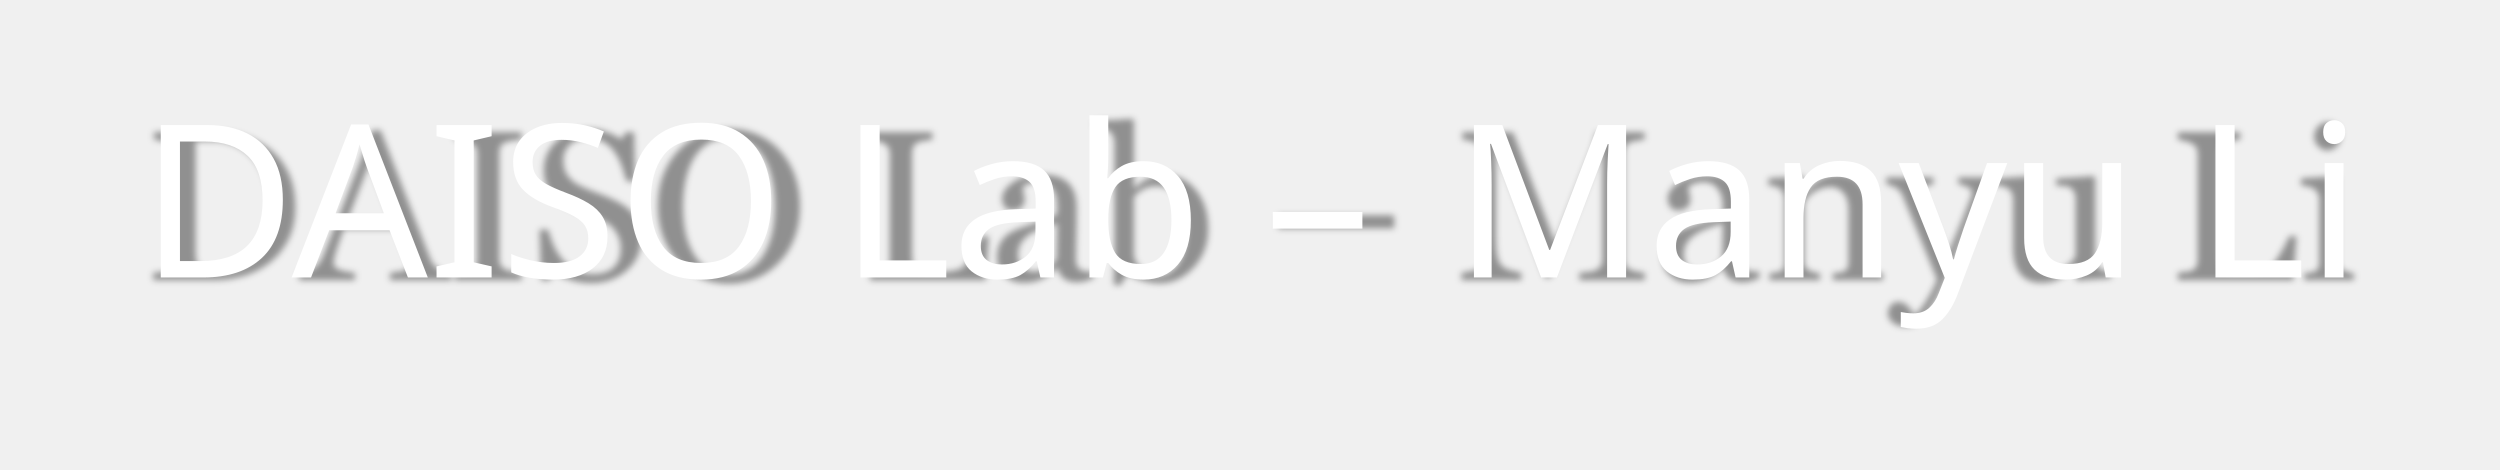
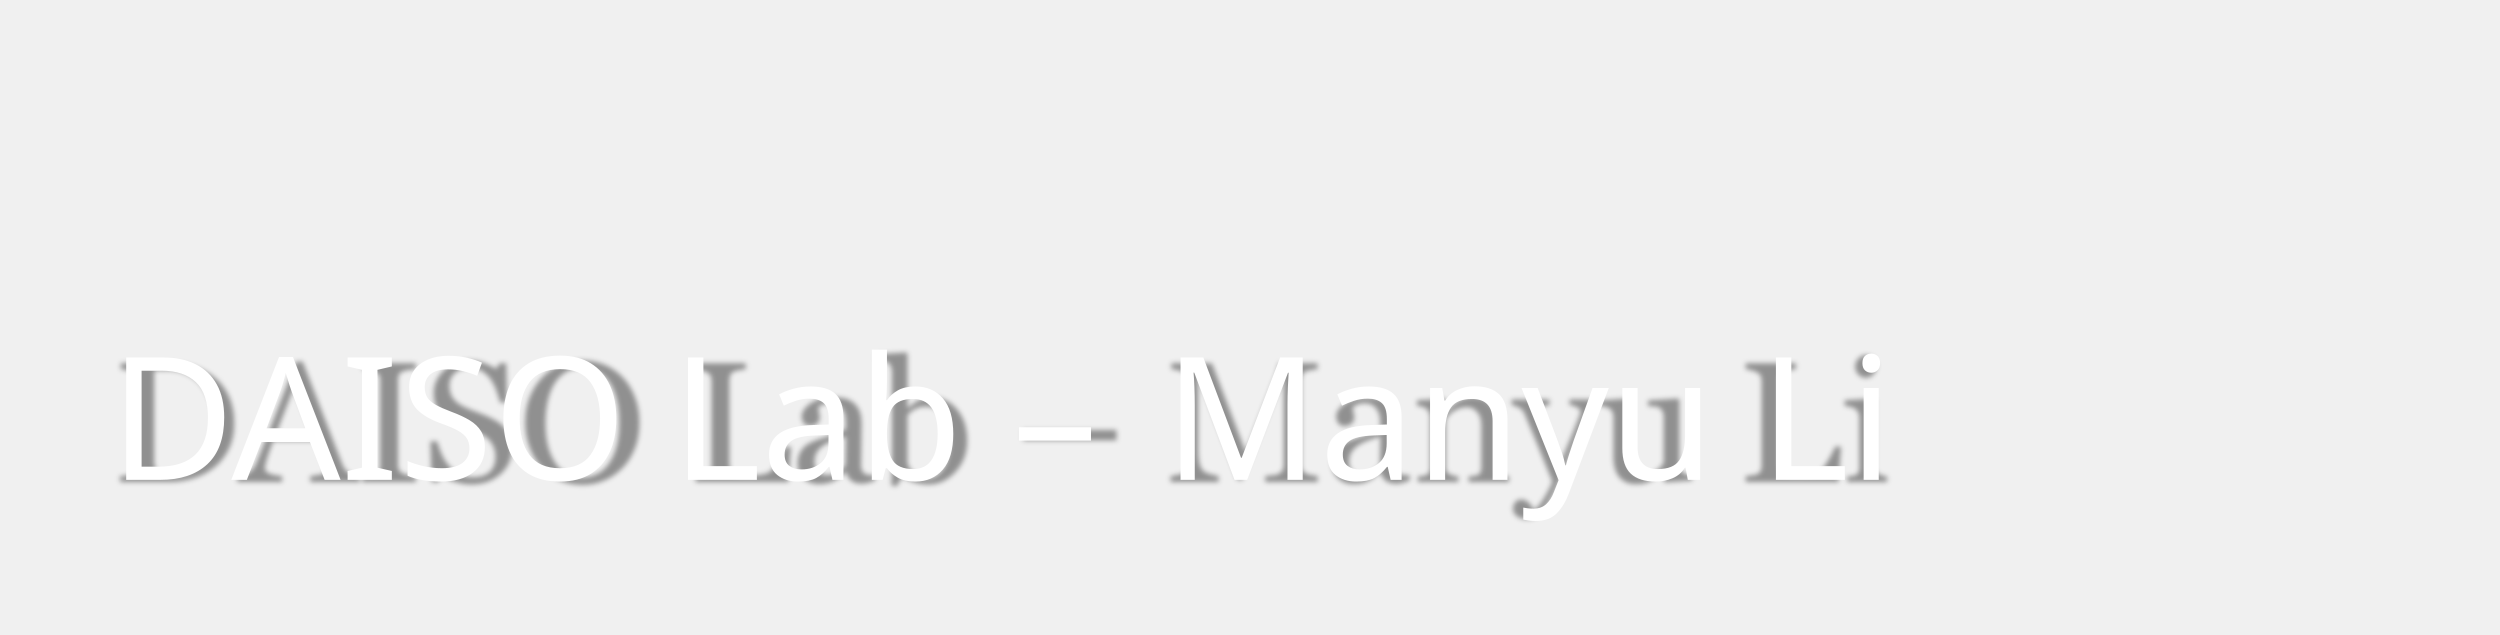
- <svg xmlns="http://www.w3.org/2000/svg" width="937" height="176" overflow="hidden">
+ <svg xmlns="http://www.w3.org/2000/svg" width="1167" height="296" overflow="hidden">
  <defs>
    <filter id="fx0" x="-10%" y="-10%" width="120%" height="120%" filterUnits="userSpaceOnUse" primitiveUnits="userSpaceOnUse">
      <feComponentTransfer color-interpolation-filters="sRGB">
        <feFuncR type="discrete" tableValues="0 0" />
        <feFuncG type="discrete" tableValues="0 0" />
        <feFuncB type="discrete" tableValues="0 0" />
        <feFuncA type="linear" slope="0.4" intercept="0" />
      </feComponentTransfer>
      <feGaussianBlur stdDeviation="1.162 1.162" />
    </filter>
    <filter id="fx1" x="-10%" y="-10%" width="120%" height="120%" filterUnits="userSpaceOnUse" primitiveUnits="userSpaceOnUse">
      <feComponentTransfer color-interpolation-filters="sRGB">
        <feFuncR type="discrete" tableValues="0 0" />
        <feFuncG type="discrete" tableValues="0 0" />
        <feFuncB type="discrete" tableValues="0 0" />
        <feFuncA type="linear" slope="0.4" intercept="0" />
      </feComponentTransfer>
      <feGaussianBlur stdDeviation="1.162 1.162" />
    </filter>
    <filter id="fx2" x="-10%" y="-10%" width="120%" height="120%" filterUnits="userSpaceOnUse" primitiveUnits="userSpaceOnUse">
      <feComponentTransfer color-interpolation-filters="sRGB">
        <feFuncR type="discrete" tableValues="0 0" />
        <feFuncG type="discrete" tableValues="0 0" />
        <feFuncB type="discrete" tableValues="0 0" />
        <feFuncA type="linear" slope="0.4" intercept="0" />
      </feComponentTransfer>
      <feGaussianBlur stdDeviation="1.162 1.162" />
    </filter>
    <clipPath id="clip3">
-       <rect x="47" y="166" width="937" height="176" />
+       <rect x="6" y="46" width="1167" height="296" />
    </clipPath>
    <clipPath id="clip4">
-       <rect x="53" y="43" width="402" height="68" />
+       <rect x="54" y="43" width="402" height="68" />
    </clipPath>
    <clipPath id="clip5">
-       <rect x="0" y="0" width="527" height="178" />
+       <rect x="0" y="0" width="528" height="178" />
    </clipPath>
    <clipPath id="clip6">
-       <rect x="54" y="79" width="50" height="11" />
+       <rect x="53" y="79" width="51" height="11" />
    </clipPath>
    <clipPath id="clip7">
-       <rect x="0" y="0" width="158" height="178" />
+       <rect x="0" y="0" width="157" height="178" />
    </clipPath>
    <clipPath id="clip8">
-       <rect x="51" y="43" width="342" height="83" />
+       <rect x="51" y="43" width="341" height="83" />
    </clipPath>
    <clipPath id="clip9">
      <rect x="0" y="0" width="444" height="178" />
    </clipPath>
  </defs>
-   <g clip-path="url(#clip3)" transform="translate(-47 -166)">
-     <g clip-path="url(#clip4)" filter="url(#fx0)" transform="translate(48 165)">
+   <g clip-path="url(#clip3)" transform="translate(-6 -46)">
+     <g clip-path="url(#clip4)" filter="url(#fx0)" transform="translate(5 165)">
      <g clip-path="url(#clip5)">
-         <path d="M56.914-27.383C56.914-22.669 56.029-18.581 54.258-15.117 52.487-11.654 50.182-8.815 47.344-6.602 44.479-4.388 41.263-2.734 37.695-1.641 34.128-0.547 30.443 0 26.641 0L3.672 0 3.672-2.773C4.427-2.773 5.41-2.845 6.621-2.988 7.832-3.132 8.633-3.294 9.023-3.477 9.805-3.815 10.371-4.316 10.723-4.98 11.074-5.645 11.25-6.445 11.25-7.383L11.25-47.383C11.25-48.268 11.1-49.062 10.801-49.766 10.501-50.469 9.909-51.029 9.023-51.445 8.216-51.836 7.344-52.122 6.406-52.305 5.469-52.487 4.661-52.604 3.984-52.656L3.984-55.43 28.203-55.43C31.537-55.43 34.818-54.915 38.047-53.887 41.276-52.858 44.089-51.471 46.484-49.727 49.74-47.409 52.292-44.375 54.141-40.625 55.99-36.875 56.914-32.461 56.914-27.383ZM47.344-27.402C47.344-31.123 46.849-34.487 45.859-37.492 44.87-40.497 43.425-43.119 41.523-45.357 39.727-47.491 37.52-49.169 34.902-50.392 32.285-51.615 29.375-52.227 26.172-52.227 25.104-52.227 23.9-52.207 22.559-52.168 21.217-52.129 20.221-52.096 19.57-52.07L19.57-9.487C19.57-7.119 20.26-5.48 21.641-4.569 23.021-3.658 25.143-3.203 28.008-3.203 31.315-3.203 34.206-3.789 36.68-4.959 39.154-6.13 41.159-7.757 42.695-9.838 44.31-12.024 45.488-14.555 46.23-17.43 46.973-20.305 47.344-23.63 47.344-27.402ZM115.508 0 92.468 0 92.468-2.773C94.499-2.904 96.185-3.164 97.526-3.555 98.867-3.945 99.537-4.427 99.537-5 99.537-5.234 99.511-5.521 99.459-5.859 99.407-6.198 99.329-6.497 99.225-6.758L94.634-19.18 75.177-19.18C74.447-17.357 73.854-15.768 73.397-14.414 72.941-13.06 72.53-11.81 72.165-10.664 71.826-9.544 71.591-8.633 71.461-7.93 71.331-7.227 71.265-6.654 71.265-6.211 71.265-5.169 72.086-4.362 73.727-3.789 75.367-3.216 77.216-2.878 79.274-2.773L79.274 0 58.398 0 58.398-2.773C59.075-2.826 59.922-2.975 60.938-3.223 61.953-3.47 62.786-3.802 63.438-4.219 64.479-4.922 65.287-5.658 65.859-6.426 66.432-7.194 66.992-8.255 67.539-9.609 70.326-16.562 73.398-24.375 76.758-33.047 80.117-41.719 83.112-49.44 85.742-56.211L88.867-56.211 107.344-8.398C107.734-7.383 108.177-6.562 108.672-5.938 109.167-5.312 109.857-4.701 110.742-4.102 111.341-3.737 112.122-3.431 113.086-3.184 114.049-2.936 114.857-2.799 115.508-2.773ZM93.207-22.656 84.811-44.166 76.536-22.656ZM141.714 0 116.753 0 116.753-2.773C117.456-2.826 118.471-2.904 119.799-3.008 121.128-3.112 122.065-3.268 122.612-3.477 123.471-3.815 124.096-4.277 124.487-4.863 124.878-5.449 125.073-6.263 125.073-7.305L125.073-47.461C125.073-48.372 124.93-49.134 124.643-49.746 124.357-50.358 123.68-50.872 122.612-51.289 121.831-51.602 120.848-51.895 119.663-52.168 118.478-52.441 117.508-52.604 116.753-52.656L116.753-55.43 141.714-55.43 141.714-52.656C140.906-52.63 139.943-52.532 138.823-52.363 137.703-52.194 136.727-51.979 135.893-51.719 134.904-51.406 134.24-50.898 133.901-50.195 133.562-49.492 133.393-48.711 133.393-47.852L133.393-7.734C133.393-6.875 133.582-6.113 133.96-5.449 134.337-4.785 134.982-4.258 135.893-3.867 136.44-3.659 137.332-3.431 138.569-3.184 139.806-2.936 140.854-2.799 141.714-2.773ZM183.154-25.43C184.326-24.128 185.191-22.702 185.751-21.152 186.311-19.603 186.591-17.799 186.591-15.742 186.591-10.846 184.781-6.81 181.161-3.633 177.542-0.456 173.049 1.133 167.685 1.133 165.211 1.133 162.737 0.749 160.263-0.02 157.789-0.788 155.654-1.719 153.857-2.812L152.177 0.039 149.052 0.039 148.505-18.945 151.669-18.945C152.32-16.602 153.082-14.486 153.954-12.598 154.827-10.71 155.979-8.945 157.411-7.305 158.766-5.768 160.348-4.544 162.158-3.633 163.967-2.721 166.07-2.266 168.466-2.266 170.263-2.266 171.832-2.5 173.173-2.97 174.514-3.439 175.602-4.104 176.435-4.965 177.268-5.825 177.887-6.836 178.29-7.996 178.694-9.157 178.896-10.493 178.896-12.006 178.896-14.222 178.271-16.289 177.021-18.205 175.771-20.122 173.909-21.576 171.435-22.567 169.742-23.241 167.802-23.986 165.615-24.803 163.427-25.62 161.539-26.392 159.951-27.118 156.826-28.524 154.397-30.366 152.665-32.644 150.934-34.922 150.068-37.896 150.068-41.567 150.068-43.676 150.497-45.641 151.357-47.464 152.216-49.286 153.44-50.913 155.029-52.345 156.539-53.699 158.323-54.76 160.38-55.528 162.438-56.296 164.586-56.68 166.826-56.68 169.378-56.68 171.663-56.289 173.681-55.508 175.699-54.727 177.542-53.815 179.208-52.773L180.81-55.43 183.935-55.43 184.247-37.031 181.083-37.031C180.51-39.141 179.866-41.159 179.15-43.086 178.434-45.013 177.503-46.758 176.357-48.32 175.237-49.831 173.87-51.035 172.255-51.934 170.641-52.832 168.661-53.281 166.318-53.281 163.844-53.281 161.734-52.487 159.99-50.898 158.245-49.31 157.372-47.37 157.372-45.078 157.372-42.682 157.932-40.697 159.052-39.121 160.172-37.546 161.799-36.25 163.935-35.234 165.836-34.323 167.704-33.535 169.54-32.871 171.376-32.207 173.154-31.497 174.872-30.742 176.435-30.065 177.939-29.297 179.384-28.438 180.829-27.578 182.086-26.576 183.154-25.43ZM238.26-48.867C240.708-46.315 242.622-43.236 244.003-39.629 245.383-36.022 246.073-32.031 246.073-27.656 246.073-23.255 245.37-19.258 243.964-15.664 242.557-12.07 240.604-9.01 238.104-6.484 235.682-3.984 232.87-2.057 229.667-0.703 226.464 0.651 223.052 1.328 219.432 1.328 215.578 1.328 212.017 0.605 208.749-0.84 205.48-2.285 202.674-4.297 200.331-6.875 197.987-9.401 196.145-12.467 194.803-16.074 193.462-19.681 192.792-23.542 192.792-27.656 192.792-32.161 193.495-36.178 194.901-39.707 196.307-43.236 198.247-46.289 200.721-48.867 203.169-51.419 206.014-53.372 209.257-54.727 212.499-56.081 215.891-56.758 219.432-56.758 223.104-56.758 226.568-56.068 229.823-54.688 233.078-53.307 235.891-51.367 238.26-48.867ZM232.44-9.57C233.898-11.94 234.96-14.622 235.624-17.617 236.288-20.612 236.62-23.958 236.62-27.656 236.62-31.458 236.249-34.948 235.507-38.125 234.764-41.302 233.677-44.01 232.245-46.25 230.812-48.464 229.016-50.189 226.854-51.426 224.693-52.663 222.219-53.281 219.432-53.281 216.307-53.281 213.651-52.565 211.464-51.133 209.276-49.7 207.492-47.786 206.112-45.391 204.81-43.099 203.84-40.417 203.202-37.344 202.564-34.271 202.245-31.042 202.245-27.656 202.245-23.906 202.583-20.521 203.26-17.5 203.938-14.479 205.005-11.797 206.464-9.453 207.87-7.161 209.641-5.371 211.776-4.082 213.911-2.793 216.464-2.148 219.432-2.148 222.219-2.148 224.732-2.799 226.971-4.102 229.211-5.404 231.034-7.227 232.44-9.57ZM316.82-16.484 315.648 0 272.328 0 272.328-2.773C272.953-2.826 273.858-2.917 275.043-3.047 276.228-3.177 277.055-3.346 277.523-3.555 278.305-3.893 278.871-4.388 279.223-5.039 279.574-5.69 279.75-6.523 279.75-7.539L279.75-47.227C279.75-48.112 279.6-48.893 279.301-49.57 279.001-50.247 278.409-50.794 277.523-51.211 276.924-51.523 276.085-51.829 275.004-52.129 273.923-52.428 273.031-52.604 272.328-52.656L272.328-55.43 295.727-55.43 295.727-52.656C294.997-52.63 294.053-52.5 292.895-52.266 291.736-52.031 290.896-51.823 290.375-51.641 289.49-51.328 288.884-50.794 288.559-50.039 288.233-49.284 288.07-48.477 288.07-47.617L288.07-10.391C288.07-8.672 288.155-7.337 288.324-6.387 288.493-5.436 288.891-4.701 289.516-4.18 290.115-3.711 291.007-3.405 292.191-3.262 293.376-3.118 295.036-3.047 297.172-3.047 298.135-3.047 299.138-3.073 300.18-3.125 301.221-3.177 302.211-3.281 303.148-3.438 304.06-3.594 304.9-3.809 305.668-4.082 306.436-4.355 307.003-4.701 307.367-5.117 308.435-6.315 309.678-8.132 311.098-10.566 312.517-13.001 313.5-14.974 314.047-16.484ZM356.13-0.703C354.906-0.26 353.832 0.098 352.908 0.371 351.983 0.645 350.935 0.781 349.763 0.781 347.732 0.781 346.111 0.306 344.9-0.645 343.689-1.595 342.914-2.982 342.576-4.805L342.341-4.805C340.648-2.93 338.832-1.497 336.892-0.508 334.952 0.482 332.615 0.977 329.88 0.977 326.99 0.977 324.613 0.091 322.751-1.68 320.889-3.451 319.958-5.768 319.958-8.633 319.958-10.117 320.167-11.445 320.583-12.617 321-13.789 321.625-14.844 322.458-15.781 323.109-16.562 323.969-17.259 325.036-17.871 326.104-18.483 327.107-18.971 328.044-19.336 329.216-19.779 331.592-20.599 335.173-21.797 338.754-22.995 341.169-23.932 342.419-24.609L342.419-28.477C342.419-28.815 342.348-29.466 342.204-30.43 342.061-31.393 341.755-32.305 341.286-33.164 340.766-34.128 340.03-34.967 339.079-35.684 338.129-36.4 336.781-36.758 335.036-36.758 333.839-36.758 332.725-36.556 331.697-36.152 330.668-35.749 329.945-35.325 329.529-34.883 329.529-34.362 329.652-33.594 329.9-32.578 330.147-31.562 330.271-30.625 330.271-29.766 330.271-28.854 329.861-28.021 329.04-27.266 328.22-26.51 327.081-26.133 325.622-26.133 324.32-26.133 323.363-26.595 322.751-27.52 322.139-28.444 321.833-29.479 321.833-30.625 321.833-31.823 322.257-32.969 323.103-34.062 323.949-35.156 325.049-36.133 326.404-36.992 327.576-37.721 328.995-38.34 330.661-38.848 332.328-39.355 333.956-39.609 335.544-39.609 337.732-39.609 339.639-39.46 341.267-39.16 342.895-38.861 344.372-38.216 345.701-37.227 347.029-36.263 348.038-34.954 348.728-33.301 349.418-31.647 349.763-29.518 349.763-26.914 349.763-23.19 349.724-19.889 349.646-17.012 349.568-14.134 349.529-10.99 349.529-7.578 349.529-6.562 349.704-5.755 350.056-5.156 350.408-4.557 350.948-4.049 351.677-3.633 352.068-3.398 352.686-3.268 353.533-3.242 354.379-3.216 355.245-3.203 356.13-3.203ZM342.497-21.328C340.284-20.676 338.344-20.037 336.677-19.41 335.01-18.784 333.461-18.001 332.029-17.061 330.727-16.174 329.698-15.123 328.943-13.91 328.188-12.696 327.81-11.254 327.81-9.584 327.81-7.418 328.376-5.826 329.509-4.808 330.642-3.79 332.081-3.281 333.826-3.281 335.674-3.281 337.302-3.731 338.708-4.632 340.115-5.532 341.299-6.596 342.263-7.822ZM399.081-19.297C399.081-13.516 397.258-8.659 393.612-4.727 389.966-0.794 385.734 1.172 380.917 1.172 378.807 1.172 376.73 0.846 374.686 0.195 372.642-0.456 370.721-1.328 368.925-2.422L366.034 2.07 363.612 1.523C363.742-0.405 363.833-2.725 363.885-5.435 363.938-8.145 363.964-10.764 363.964-13.292L363.964-51.442C363.964-52.328 363.762-53.213 363.358-54.099 362.954-54.986 362.44-55.624 361.815-56.015 361.32-56.354 360.494-56.608 359.335-56.777 358.176-56.947 357.245-57.057 356.542-57.109L356.542-59.609 370.682-60.469 371.229-59.883 371.229-34.492 371.503-34.414C373.117-36.133 374.882-37.422 376.796-38.281 378.71-39.141 380.591-39.57 382.44-39.57 387.18-39.57 391.138-37.695 394.315-33.945 397.492-30.195 399.081-25.312 399.081-19.297ZM390.917-19.023C390.917-20.951 390.708-22.917 390.292-24.922 389.875-26.927 389.224-28.672 388.339-30.156 387.453-31.667 386.294-32.891 384.862-33.828 383.43-34.766 381.711-35.234 379.706-35.234 377.883-35.234 376.288-34.876 374.921-34.16 373.553-33.444 372.323-32.474 371.229-31.25L371.229-8.828C371.385-8.203 371.691-7.474 372.147-6.641 372.603-5.807 373.221-5.013 374.003-4.258 374.784-3.529 375.669-2.936 376.659-2.48 377.648-2.025 378.859-1.797 380.292-1.797 383.469-1.797 386.034-3.333 387.987-6.406 389.94-9.479 390.917-13.685 390.917-19.023Z" fill="#FFFFFF" transform="translate(52.7452 106)" />
+         <path d="M56.914-27.383C56.914-22.669 56.029-18.581 54.258-15.117 52.487-11.654 50.182-8.815 47.344-6.602 44.479-4.388 41.263-2.734 37.695-1.641 34.128-0.547 30.443 0 26.641 0L3.672 0 3.672-2.773C4.427-2.773 5.41-2.845 6.621-2.988 7.832-3.132 8.633-3.294 9.023-3.477 9.805-3.815 10.371-4.316 10.723-4.98 11.074-5.645 11.25-6.445 11.25-7.383L11.25-47.383C11.25-48.268 11.1-49.062 10.801-49.766 10.501-50.469 9.909-51.029 9.023-51.445 8.216-51.836 7.344-52.122 6.406-52.305 5.469-52.487 4.661-52.604 3.984-52.656L3.984-55.43 28.203-55.43C31.537-55.43 34.818-54.915 38.047-53.887 41.276-52.858 44.089-51.471 46.484-49.727 49.74-47.409 52.292-44.375 54.141-40.625 55.99-36.875 56.914-32.461 56.914-27.383ZM47.344-27.402C47.344-31.123 46.849-34.487 45.859-37.492 44.87-40.497 43.425-43.119 41.523-45.357 39.727-47.491 37.52-49.169 34.902-50.392 32.285-51.615 29.375-52.227 26.172-52.227 25.104-52.227 23.9-52.207 22.559-52.168 21.217-52.129 20.221-52.096 19.57-52.07L19.57-9.487C19.57-7.119 20.26-5.48 21.641-4.569 23.021-3.658 25.143-3.203 28.008-3.203 31.315-3.203 34.206-3.789 36.68-4.959 39.154-6.13 41.159-7.757 42.695-9.838 44.31-12.024 45.488-14.555 46.23-17.43 46.973-20.305 47.344-23.63 47.344-27.402ZM115.508 0 92.468 0 92.468-2.773C94.499-2.904 96.185-3.164 97.526-3.555 98.867-3.945 99.537-4.427 99.537-5 99.537-5.234 99.511-5.521 99.459-5.859 99.407-6.198 99.329-6.497 99.225-6.758L94.634-19.18 75.177-19.18C74.447-17.357 73.854-15.768 73.397-14.414 72.941-13.06 72.53-11.81 72.165-10.664 71.826-9.544 71.591-8.633 71.461-7.93 71.331-7.227 71.265-6.654 71.265-6.211 71.265-5.169 72.086-4.362 73.727-3.789 75.367-3.216 77.216-2.878 79.274-2.773L79.274 0 58.398 0 58.398-2.773C59.075-2.826 59.922-2.975 60.938-3.223 61.953-3.47 62.786-3.802 63.438-4.219 64.479-4.922 65.287-5.658 65.859-6.426 66.432-7.194 66.992-8.255 67.539-9.609 70.326-16.562 73.398-24.375 76.758-33.047 80.117-41.719 83.112-49.44 85.742-56.211L88.867-56.211 107.344-8.398C107.734-7.383 108.177-6.562 108.672-5.938 109.167-5.312 109.857-4.701 110.742-4.102 111.341-3.737 112.122-3.431 113.086-3.184 114.049-2.936 114.857-2.799 115.508-2.773ZM93.207-22.656 84.811-44.166 76.536-22.656ZM141.714 0 116.753 0 116.753-2.773C117.456-2.826 118.471-2.904 119.799-3.008 121.128-3.112 122.065-3.268 122.612-3.477 123.471-3.815 124.096-4.277 124.487-4.863 124.878-5.449 125.073-6.263 125.073-7.305L125.073-47.461C125.073-48.372 124.93-49.134 124.643-49.746 124.357-50.358 123.68-50.872 122.612-51.289 121.831-51.602 120.848-51.895 119.663-52.168 118.478-52.441 117.508-52.604 116.753-52.656L116.753-55.43 141.714-55.43 141.714-52.656C140.906-52.63 139.943-52.532 138.823-52.363 137.703-52.194 136.727-51.979 135.893-51.719 134.904-51.406 134.24-50.898 133.901-50.195 133.562-49.492 133.393-48.711 133.393-47.852L133.393-7.734C133.393-6.875 133.582-6.113 133.96-5.449 134.337-4.785 134.982-4.258 135.893-3.867 136.44-3.659 137.332-3.431 138.569-3.184 139.806-2.936 140.854-2.799 141.714-2.773ZM183.154-25.43C184.326-24.128 185.191-22.702 185.751-21.152 186.311-19.603 186.591-17.799 186.591-15.742 186.591-10.846 184.781-6.81 181.161-3.633 177.542-0.456 173.049 1.133 167.685 1.133 165.211 1.133 162.737 0.749 160.263-0.02 157.789-0.788 155.654-1.719 153.857-2.812L152.177 0.039 149.052 0.039 148.505-18.945 151.669-18.945C152.32-16.602 153.082-14.486 153.954-12.598 154.827-10.71 155.979-8.945 157.411-7.305 158.766-5.768 160.348-4.544 162.158-3.633 163.967-2.721 166.07-2.266 168.466-2.266 170.263-2.266 171.832-2.5 173.173-2.97 174.514-3.439 175.602-4.104 176.435-4.965 177.268-5.825 177.887-6.836 178.29-7.996 178.694-9.157 178.896-10.493 178.896-12.006 178.896-14.222 178.271-16.289 177.021-18.205 175.771-20.122 173.909-21.576 171.435-22.567 169.742-23.241 167.802-23.986 165.615-24.803 163.427-25.62 161.539-26.392 159.951-27.118 156.826-28.524 154.397-30.366 152.665-32.644 150.934-34.922 150.068-37.896 150.068-41.567 150.068-43.676 150.497-45.641 151.357-47.464 152.216-49.286 153.44-50.913 155.029-52.345 156.539-53.699 158.323-54.76 160.38-55.528 162.438-56.296 164.586-56.68 166.826-56.68 169.378-56.68 171.663-56.289 173.681-55.508 175.699-54.727 177.542-53.815 179.208-52.773L180.81-55.43 183.935-55.43 184.247-37.031 181.083-37.031C180.51-39.141 179.866-41.159 179.15-43.086 178.434-45.013 177.503-46.758 176.357-48.32 175.237-49.831 173.87-51.035 172.255-51.934 170.641-52.832 168.661-53.281 166.318-53.281 163.844-53.281 161.734-52.487 159.99-50.898 158.245-49.31 157.372-47.37 157.372-45.078 157.372-42.682 157.932-40.697 159.052-39.121 160.172-37.546 161.799-36.25 163.935-35.234 165.836-34.323 167.704-33.535 169.54-32.871 171.376-32.207 173.154-31.497 174.872-30.742 176.435-30.065 177.939-29.297 179.384-28.438 180.829-27.578 182.086-26.576 183.154-25.43ZM238.26-48.867C240.708-46.315 242.622-43.236 244.003-39.629 245.383-36.022 246.073-32.031 246.073-27.656 246.073-23.255 245.37-19.258 243.964-15.664 242.557-12.07 240.604-9.01 238.104-6.484 235.682-3.984 232.87-2.057 229.667-0.703 226.464 0.651 223.052 1.328 219.432 1.328 215.578 1.328 212.017 0.605 208.749-0.84 205.48-2.285 202.674-4.297 200.331-6.875 197.987-9.401 196.145-12.467 194.803-16.074 193.462-19.681 192.792-23.542 192.792-27.656 192.792-32.161 193.495-36.178 194.901-39.707 196.307-43.236 198.247-46.289 200.721-48.867 203.169-51.419 206.014-53.372 209.257-54.727 212.499-56.081 215.891-56.758 219.432-56.758 223.104-56.758 226.568-56.068 229.823-54.688 233.078-53.307 235.891-51.367 238.26-48.867ZM232.44-9.57C233.898-11.94 234.96-14.622 235.624-17.617 236.288-20.612 236.62-23.958 236.62-27.656 236.62-31.458 236.249-34.948 235.507-38.125 234.764-41.302 233.677-44.01 232.245-46.25 230.812-48.464 229.016-50.189 226.854-51.426 224.693-52.663 222.219-53.281 219.432-53.281 216.307-53.281 213.651-52.565 211.464-51.133 209.276-49.7 207.492-47.786 206.112-45.391 204.81-43.099 203.84-40.417 203.202-37.344 202.564-34.271 202.245-31.042 202.245-27.656 202.245-23.906 202.583-20.521 203.26-17.5 203.938-14.479 205.005-11.797 206.464-9.453 207.87-7.161 209.641-5.371 211.776-4.082 213.911-2.793 216.464-2.148 219.432-2.148 222.219-2.148 224.732-2.799 226.971-4.102 229.211-5.404 231.034-7.227 232.44-9.57ZM316.82-16.484 315.648 0 272.328 0 272.328-2.773C272.953-2.826 273.858-2.917 275.043-3.047 276.228-3.177 277.055-3.346 277.523-3.555 278.305-3.893 278.871-4.388 279.223-5.039 279.574-5.69 279.75-6.523 279.75-7.539L279.75-47.227C279.75-48.112 279.6-48.893 279.301-49.57 279.001-50.247 278.409-50.794 277.523-51.211 276.924-51.523 276.085-51.829 275.004-52.129 273.923-52.428 273.031-52.604 272.328-52.656L272.328-55.43 295.727-55.43 295.727-52.656C294.997-52.63 294.053-52.5 292.895-52.266 291.736-52.031 290.896-51.823 290.375-51.641 289.49-51.328 288.884-50.794 288.559-50.039 288.233-49.284 288.07-48.477 288.07-47.617L288.07-10.391C288.07-8.672 288.155-7.337 288.324-6.387 288.493-5.436 288.891-4.701 289.516-4.18 290.115-3.711 291.007-3.405 292.191-3.262 293.376-3.118 295.036-3.047 297.172-3.047 298.135-3.047 299.138-3.073 300.18-3.125 301.221-3.177 302.211-3.281 303.148-3.438 304.06-3.594 304.9-3.809 305.668-4.082 306.436-4.355 307.003-4.701 307.367-5.117 308.435-6.315 309.678-8.132 311.098-10.566 312.517-13.001 313.5-14.974 314.047-16.484ZM356.13-0.703C354.906-0.26 353.832 0.098 352.908 0.371 351.983 0.645 350.935 0.781 349.763 0.781 347.732 0.781 346.111 0.306 344.9-0.645 343.689-1.595 342.914-2.982 342.576-4.805L342.341-4.805C340.648-2.93 338.832-1.497 336.892-0.508 334.952 0.482 332.615 0.977 329.88 0.977 326.99 0.977 324.613 0.091 322.751-1.68 320.889-3.451 319.958-5.768 319.958-8.633 319.958-10.117 320.167-11.445 320.583-12.617 321-13.789 321.625-14.844 322.458-15.781 323.109-16.562 323.969-17.259 325.036-17.871 326.104-18.483 327.107-18.971 328.044-19.336 329.216-19.779 331.592-20.599 335.173-21.797 338.754-22.995 341.169-23.932 342.419-24.609L342.419-28.477C342.419-28.815 342.348-29.466 342.204-30.43 342.061-31.393 341.755-32.305 341.286-33.164 340.766-34.128 340.03-34.967 339.079-35.684 338.129-36.4 336.781-36.758 335.036-36.758 333.839-36.758 332.725-36.556 331.697-36.152 330.668-35.749 329.945-35.325 329.529-34.883 329.529-34.362 329.652-33.594 329.9-32.578 330.147-31.562 330.271-30.625 330.271-29.766 330.271-28.854 329.861-28.021 329.04-27.266 328.22-26.51 327.081-26.133 325.622-26.133 324.32-26.133 323.363-26.595 322.751-27.52 322.139-28.444 321.833-29.479 321.833-30.625 321.833-31.823 322.257-32.969 323.103-34.062 323.949-35.156 325.049-36.133 326.404-36.992 327.576-37.721 328.995-38.34 330.661-38.848 332.328-39.355 333.956-39.609 335.544-39.609 337.732-39.609 339.639-39.46 341.267-39.16 342.895-38.861 344.372-38.216 345.701-37.227 347.029-36.263 348.038-34.954 348.728-33.301 349.418-31.647 349.763-29.518 349.763-26.914 349.763-23.19 349.724-19.889 349.646-17.012 349.568-14.134 349.529-10.99 349.529-7.578 349.529-6.562 349.704-5.755 350.056-5.156 350.408-4.557 350.948-4.049 351.677-3.633 352.068-3.398 352.686-3.268 353.533-3.242 354.379-3.216 355.245-3.203 356.13-3.203ZM342.497-21.328C340.284-20.676 338.344-20.037 336.677-19.41 335.01-18.784 333.461-18.001 332.029-17.061 330.727-16.174 329.698-15.123 328.943-13.91 328.188-12.696 327.81-11.254 327.81-9.584 327.81-7.418 328.376-5.826 329.509-4.808 330.642-3.79 332.081-3.281 333.826-3.281 335.674-3.281 337.302-3.731 338.708-4.632 340.115-5.532 341.299-6.596 342.263-7.822ZM399.081-19.297C399.081-13.516 397.258-8.659 393.612-4.727 389.966-0.794 385.734 1.172 380.917 1.172 378.807 1.172 376.73 0.846 374.686 0.195 372.642-0.456 370.721-1.328 368.925-2.422L366.034 2.07 363.612 1.523C363.742-0.405 363.833-2.725 363.885-5.435 363.938-8.145 363.964-10.764 363.964-13.292L363.964-51.442C363.964-52.328 363.762-53.213 363.358-54.099 362.954-54.986 362.44-55.624 361.815-56.015 361.32-56.354 360.494-56.608 359.335-56.777 358.176-56.947 357.245-57.057 356.542-57.109L356.542-59.609 370.682-60.469 371.229-59.883 371.229-34.492 371.503-34.414C373.117-36.133 374.882-37.422 376.796-38.281 378.71-39.141 380.591-39.57 382.44-39.57 387.18-39.57 391.138-37.695 394.315-33.945 397.492-30.195 399.081-25.312 399.081-19.297ZM390.917-19.023C390.917-20.951 390.708-22.917 390.292-24.922 389.875-26.927 389.224-28.672 388.339-30.156 387.453-31.667 386.294-32.891 384.862-33.828 383.43-34.766 381.711-35.234 379.706-35.234 377.883-35.234 376.288-34.876 374.921-34.16 373.553-33.444 372.323-32.474 371.229-31.25L371.229-8.828C371.385-8.203 371.691-7.474 372.147-6.641 372.603-5.807 373.221-5.013 374.003-4.258 374.784-3.529 375.669-2.936 376.659-2.48 377.648-2.025 378.859-1.797 380.292-1.797 383.469-1.797 386.034-3.333 387.987-6.406 389.94-9.479 390.917-13.685 390.917-19.023Z" fill="#FFFFFF" transform="translate(53.3951 106)" />
      </g>
    </g>
-     <text fill="#FFFFFF" font-family="Georgia,Georgia_MSFontService,sans-serif" font-weight="400" font-size="80" transform="translate(99.4929 270)">DAISO Lab </text>
-     <g clip-path="url(#clip6)" filter="url(#fx1)" transform="translate(469 165)">
+     <text fill="#FFFFFF" font-family="Georgia,Georgia_MSFontService,sans-serif" font-weight="400" font-size="80" transform="translate(57.1428 270)">DAISO Lab </text>
+     <g clip-path="url(#clip6)" filter="url(#fx1)" transform="translate(427 165)">
      <g clip-path="url(#clip7)">
-         <path d="M47.461-19.414 3.984-19.414 3.984-24.297 47.461-24.297Z" fill="#FFFFFF" transform="translate(53.0786 106)" />
+         <path d="M47.461-19.414 3.984-19.414 3.984-24.297 47.461-24.297Z" fill="#FFFFFF" transform="translate(52.7285 106)" />
      </g>
    </g>
-     <text fill="#FFFFFF" font-family="Georgia,Georgia_MSFontService,sans-serif" font-weight="400" font-size="80" transform="translate(520.826 270)">–</text>
-     <g clip-path="url(#clip8)" filter="url(#fx2)" transform="translate(540 165)">
+     <text fill="#FFFFFF" font-family="Georgia,Georgia_MSFontService,sans-serif" font-weight="400" font-size="80" transform="translate(478.476 270)">–</text>
+     <g clip-path="url(#clip8)" filter="url(#fx2)" transform="translate(498 165)">
      <g clip-path="url(#clip9)">
-         <path d="M70.547 0 46.055 0 46.055-2.773C46.94-2.799 48.079-2.891 49.473-3.047 50.866-3.203 51.823-3.424 52.344-3.711 53.151-4.206 53.743-4.772 54.121-5.41 54.499-6.048 54.688-6.849 54.688-7.812L54.688-48.125 54.102-48.125 35.195-0.898 33.242-0.898 15.234-49.102 14.727-49.102 14.727-16.016C14.727-12.812 14.928-10.378 15.332-8.711 15.736-7.044 16.354-5.846 17.188-5.117 17.76-4.57 18.945-4.049 20.742-3.555 22.539-3.06 23.711-2.799 24.258-2.773L24.258 0 1.875 0 1.875-2.773C3.047-2.878 4.277-3.073 5.566-3.359 6.855-3.646 7.852-4.076 8.555-4.648 9.466-5.378 10.091-6.497 10.43-8.008 10.768-9.518 10.938-12.044 10.938-15.586L10.938-43.945C10.938-45.586 10.742-46.927 10.352-47.969 9.961-49.01 9.401-49.857 8.672-50.508 7.865-51.211 6.875-51.732 5.703-52.07 4.531-52.409 3.372-52.604 2.227-52.656L2.227-55.43 21.126-55.43 37.004-13.824 50.559-48.629C51.053-49.905 51.476-51.241 51.827-52.635 52.178-54.029 52.367-54.961 52.393-55.43L70.469-55.43 70.469-52.656C69.74-52.63 68.809-52.513 67.676-52.305 66.543-52.096 65.716-51.901 65.195-51.719 64.31-51.406 63.711-50.885 63.398-50.156 63.086-49.427 62.93-48.633 62.93-47.773L62.93-7.812C62.93-6.901 63.086-6.133 63.398-5.508 63.711-4.883 64.31-4.336 65.195-3.867 65.664-3.607 66.497-3.366 67.695-3.145 68.893-2.923 69.844-2.799 70.547-2.773ZM113.464-0.703C112.24-0.26 111.165 0.098 110.241 0.371 109.316 0.645 108.268 0.781 107.096 0.781 105.065 0.781 103.444 0.306 102.233-0.645 101.022-1.595 100.247-2.982 99.909-4.805L99.674-4.805C97.982-2.93 96.165-1.497 94.225-0.508 92.285 0.482 89.948 0.977 87.213 0.977 84.323 0.977 81.947 0.091 80.085-1.68 78.223-3.451 77.292-5.768 77.292-8.633 77.292-10.117 77.5-11.445 77.917-12.617 78.333-13.789 78.958-14.844 79.792-15.781 80.443-16.562 81.302-17.259 82.37-17.871 83.438-18.483 84.44-18.971 85.378-19.336 86.549-19.779 88.926-20.599 92.507-21.797 96.087-22.995 98.503-23.932 99.753-24.609L99.753-28.477C99.753-28.815 99.681-29.466 99.538-30.43 99.394-31.393 99.088-32.305 98.62-33.164 98.099-34.128 97.363-34.967 96.413-35.684 95.462-36.4 94.115-36.758 92.37-36.758 91.172-36.758 90.059-36.556 89.03-36.152 88.001-35.749 87.279-35.325 86.862-34.883 86.862-34.362 86.986-33.594 87.233-32.578 87.481-31.562 87.604-30.625 87.604-29.766 87.604-28.854 87.194-28.021 86.374-27.266 85.553-26.51 84.414-26.133 82.956-26.133 81.654-26.133 80.697-26.595 80.085-27.52 79.473-28.444 79.167-29.479 79.167-30.625 79.167-31.823 79.59-32.969 80.436-34.062 81.283-35.156 82.383-36.133 83.737-36.992 84.909-37.721 86.328-38.34 87.995-38.848 89.662-39.355 91.289-39.609 92.878-39.609 95.065-39.609 96.973-39.46 98.6-39.16 100.228-38.861 101.706-38.216 103.034-37.227 104.362-36.263 105.371-34.954 106.061-33.301 106.751-31.647 107.096-29.518 107.096-26.914 107.096-23.19 107.057-19.889 106.979-17.012 106.901-14.134 106.862-10.99 106.862-7.578 106.862-6.562 107.038-5.755 107.389-5.156 107.741-4.557 108.281-4.049 109.01-3.633 109.401-3.398 110.02-3.268 110.866-3.242 111.712-3.216 112.578-3.203 113.464-3.203ZM99.831-21.328C97.617-20.676 95.677-20.037 94.01-19.41 92.344-18.784 90.794-18.001 89.362-17.061 88.06-16.174 87.031-15.123 86.276-13.91 85.521-12.696 85.143-11.254 85.143-9.584 85.143-7.418 85.71-5.826 86.843-4.808 87.975-3.79 89.414-3.281 91.159-3.281 93.008-3.281 94.635-3.731 96.042-4.632 97.448-5.532 98.633-6.596 99.596-7.822ZM159.852 0 141.023 0 141.023-2.578C141.622-2.63 142.28-2.682 142.996-2.734 143.712-2.786 144.305-2.891 144.773-3.047 145.503-3.281 146.043-3.691 146.395-4.277 146.746-4.863 146.922-5.625 146.922-6.562L146.922-26.367C146.922-29.102 146.276-31.211 144.984-32.695 143.692-34.18 142.119-34.922 140.265-34.922 138.882-34.922 137.616-34.707 136.467-34.277 135.319-33.848 134.301-33.32 133.414-32.695 132.552-32.096 131.867-31.452 131.358-30.762 130.849-30.072 130.477-29.518 130.242-29.102L130.242-6.953C130.242-6.068 130.424-5.339 130.789-4.766 131.154-4.193 131.701-3.75 132.43-3.438 132.977-3.177 133.569-2.982 134.207-2.852 134.845-2.721 135.503-2.63 136.18-2.578L136.18 0 117.313 0 117.313-2.578C117.911-2.63 118.53-2.682 119.168-2.734 119.806-2.786 120.359-2.89 120.828-3.046 121.557-3.28 122.098-3.69 122.449-4.275 122.801-4.861 122.977-5.621 122.977-6.558L122.977-30.319C122.977-31.203 122.788-32.016 122.41-32.757 122.033-33.498 121.505-34.103 120.828-34.572 120.333-34.884 119.747-35.111 119.07-35.254 118.393-35.397 117.664-35.495 116.883-35.547L116.883-38.125 129.695-38.984 130.242-38.438 130.242-33.008 130.438-33.008C131.062-33.633 131.844-34.382 132.781-35.254 133.719-36.126 134.604-36.836 135.438-37.383 136.401-38.008 137.547-38.529 138.875-38.945 140.203-39.362 141.701-39.57 143.367-39.57 147.065-39.57 149.806-38.418 151.59-36.113 153.374-33.809 154.266-30.742 154.266-26.914L154.266-6.875C154.266-5.964 154.422-5.228 154.734-4.668 155.047-4.108 155.581-3.672 156.336-3.359 156.961-3.099 157.501-2.917 157.957-2.812 158.413-2.708 159.044-2.63 159.852-2.578ZM161.716 12.578C161.716 11.276 162.074 10.215 162.79 9.395 163.506 8.574 164.398 8.164 165.466 8.164 166.298 8.164 167.014 8.319 167.613 8.629 168.212 8.939 168.746 9.34 169.215 9.83 169.605 10.218 170.022 10.748 170.464 11.42 170.907 12.091 171.259 12.647 171.519 13.086 172.821 12.384 174.376 10.553 176.186 7.59 177.995 4.628 179.304 2.03 180.111-0.205 177.638-6.375 175.399-11.894 173.394-16.762 171.389-21.631 169.293-26.668 167.107-31.875 166.612-33.073 165.779-34.004 164.607-34.668 163.435-35.332 162.263-35.755 161.091-35.938L161.091-38.516 178.677-38.516 178.677-35.781C177.895-35.755 176.958-35.593 175.864-35.293 174.77-34.994 174.223-34.649 174.223-34.259 174.223-34.103 174.282-33.843 174.399-33.479 174.516-33.114 174.653-32.737 174.809-32.347 175.796-29.771 177.302-26.056 179.328-21.203 181.354-16.35 182.925-12.467 184.042-9.553 185.215-12.337 186.434-15.218 187.698-18.198 188.963-21.177 190.377-24.697 191.941-28.756 192.124-29.25 192.385-29.933 192.724-30.805 193.063-31.677 193.232-32.425 193.232-33.049 193.232-33.726 192.64-34.357 191.455-34.942 190.27-35.528 189.144-35.885 188.076-36.016L188.076-38.516 202.38-38.516 202.38-36.094C201.599-35.964 200.57-35.514 199.294-34.746 198.018-33.978 197.068-32.891 196.443-31.484 193.344-24.297 190.59-17.747 188.181-11.836 185.772-5.924 183.943-1.576 182.693 1.211 181.052 4.857 179.587 7.702 178.298 9.746 177.009 11.79 175.753 13.398 174.529 14.57 173.331 15.664 172.243 16.4 171.267 16.777 170.29 17.155 169.281 17.344 168.24 17.344 166.208 17.344 164.613 16.862 163.454 15.898 162.296 14.935 161.716 13.828 161.716 12.578ZM245.268-0.703 232.692 0.156 232.104-0.391 232.104-5.273 231.87-5.273C231.246-4.622 230.544-3.926 229.764-3.184 228.985-2.441 228.088-1.771 227.074-1.172 225.903-0.469 224.772 0.065 223.68 0.43 222.589 0.794 221.042 0.977 219.04 0.977 215.634 0.977 213.041-0.135 211.26-2.36 209.479-4.584 208.589-7.816 208.589-12.056L208.589-30.474C208.589-31.41 208.412-32.197 208.058-32.835 207.704-33.472 207.186-34.025 206.505-34.493 206.033-34.806 205.444-35.033 204.736-35.176 204.028-35.319 203.281-35.417 202.495-35.469L202.495-38.047 215.346-38.984 215.932-38.438 215.932-11.68C215.932-8.893 216.557-6.797 217.807-5.391 219.057-3.984 220.555-3.281 222.299-3.281 223.732-3.281 225.008-3.502 226.128-3.944 227.247-4.386 228.185-4.907 228.94-5.505 229.643-6.051 230.262-6.63 230.796-7.241 231.329-7.852 231.74-8.418 232.026-8.939L232.026-30.748C232.026-31.606 231.844-32.367 231.479-33.03 231.115-33.694 230.607-34.259 229.956-34.727 229.487-35.04 228.79-35.228 227.866-35.293 226.941-35.358 225.906-35.417 224.76-35.469L224.76-38.047 238.782-38.984 239.37-38.438 239.37-7.886C239.37-7.001 239.552-6.247 239.917-5.622 240.281-4.998 240.789-4.465 241.44-4.023 241.909-3.736 242.469-3.548 243.12-3.457 243.771-3.366 244.487-3.307 245.268-3.281ZM314.82-16.484 313.648 0 270.328 0 270.328-2.773C270.953-2.826 271.858-2.917 273.043-3.047 274.228-3.177 275.055-3.346 275.523-3.555 276.305-3.893 276.871-4.388 277.223-5.039 277.574-5.69 277.75-6.523 277.75-7.539L277.75-47.227C277.75-48.112 277.6-48.893 277.301-49.57 277.001-50.247 276.409-50.794 275.523-51.211 274.924-51.523 274.085-51.829 273.004-52.129 271.923-52.428 271.031-52.604 270.328-52.656L270.328-55.43 293.727-55.43 293.727-52.656C292.997-52.63 292.053-52.5 290.895-52.266 289.736-52.031 288.896-51.823 288.375-51.641 287.49-51.328 286.884-50.794 286.559-50.039 286.233-49.284 286.07-48.477 286.07-47.617L286.07-10.391C286.07-8.672 286.155-7.337 286.324-6.387 286.494-5.436 286.891-4.701 287.516-4.18 288.115-3.711 289.007-3.405 290.191-3.262 291.376-3.118 293.036-3.047 295.172-3.047 296.135-3.047 297.138-3.073 298.18-3.125 299.221-3.177 300.211-3.281 301.148-3.438 302.06-3.594 302.9-3.809 303.668-4.082 304.436-4.355 305.003-4.701 305.367-5.117 306.435-6.315 307.678-8.132 309.098-10.566 310.517-13.001 311.5-14.974 312.047-16.484ZM336.318 0 317.724 0 317.724-2.578C318.323-2.63 318.941-2.682 319.579-2.734 320.217-2.786 320.771-2.89 321.24-3.046 321.969-3.28 322.509-3.69 322.861-4.275 323.212-4.861 323.388-5.621 323.388-6.558L323.388-30.319C323.388-31.151 323.199-31.912 322.822-32.601 322.444-33.291 321.917-33.869 321.24-34.337 320.745-34.649 320.029-34.916 319.091-35.137 318.154-35.358 317.294-35.495 316.513-35.547L316.513-38.125 330.107-38.984 330.654-38.438 330.654-7.031C330.654-6.12 330.828-5.365 331.177-4.766 331.526-4.167 332.076-3.724 332.826-3.438 333.395-3.203 333.951-3.014 334.494-2.871 335.037-2.728 335.645-2.63 336.318-2.578ZM331.435-54.18C331.435-52.695 330.947-51.4 329.97-50.293 328.994-49.186 327.789-48.633 326.357-48.633 325.029-48.633 323.876-49.16 322.9-50.215 321.923-51.27 321.435-52.474 321.435-53.828 321.435-55.26 321.923-56.51 322.9-57.578 323.876-58.646 325.029-59.18 326.357-59.18 327.841-59.18 329.059-58.678 330.009-57.676 330.96-56.673 331.435-55.508 331.435-54.18Z" fill="#FFFFFF" transform="translate(52.9119 106)" />
+         <path d="M70.547 0 46.055 0 46.055-2.773C46.94-2.799 48.079-2.891 49.473-3.047 50.866-3.203 51.823-3.424 52.344-3.711 53.151-4.206 53.743-4.772 54.121-5.41 54.499-6.048 54.688-6.849 54.688-7.812L54.688-48.125 54.102-48.125 35.195-0.898 33.242-0.898 15.234-49.102 14.727-49.102 14.727-16.016C14.727-12.812 14.928-10.378 15.332-8.711 15.736-7.044 16.354-5.846 17.188-5.117 17.76-4.57 18.945-4.049 20.742-3.555 22.539-3.06 23.711-2.799 24.258-2.773L24.258 0 1.875 0 1.875-2.773C3.047-2.878 4.277-3.073 5.566-3.359 6.855-3.646 7.852-4.076 8.555-4.648 9.466-5.378 10.091-6.497 10.43-8.008 10.768-9.518 10.938-12.044 10.938-15.586L10.938-43.945C10.938-45.586 10.742-46.927 10.352-47.969 9.961-49.01 9.401-49.857 8.672-50.508 7.865-51.211 6.875-51.732 5.703-52.07 4.531-52.409 3.372-52.604 2.227-52.656L2.227-55.43 21.126-55.43 37.004-13.824 50.559-48.629C51.053-49.905 51.476-51.241 51.827-52.635 52.178-54.029 52.367-54.961 52.393-55.43L70.469-55.43 70.469-52.656C69.74-52.63 68.809-52.513 67.676-52.305 66.543-52.096 65.716-51.901 65.195-51.719 64.31-51.406 63.711-50.885 63.398-50.156 63.086-49.427 62.93-48.633 62.93-47.773L62.93-7.812C62.93-6.901 63.086-6.133 63.398-5.508 63.711-4.883 64.31-4.336 65.195-3.867 65.664-3.607 66.497-3.366 67.695-3.145 68.893-2.923 69.844-2.799 70.547-2.773ZM113.464-0.703C112.24-0.26 111.165 0.098 110.241 0.371 109.316 0.645 108.268 0.781 107.096 0.781 105.065 0.781 103.444 0.306 102.233-0.645 101.022-1.595 100.247-2.982 99.909-4.805L99.674-4.805C97.982-2.93 96.165-1.497 94.225-0.508 92.285 0.482 89.948 0.977 87.213 0.977 84.323 0.977 81.947 0.091 80.085-1.68 78.223-3.451 77.292-5.768 77.292-8.633 77.292-10.117 77.5-11.445 77.917-12.617 78.333-13.789 78.958-14.844 79.792-15.781 80.443-16.562 81.302-17.259 82.37-17.871 83.438-18.483 84.44-18.971 85.378-19.336 86.549-19.779 88.926-20.599 92.507-21.797 96.087-22.995 98.503-23.932 99.753-24.609L99.753-28.477C99.753-28.815 99.681-29.466 99.538-30.43 99.394-31.393 99.088-32.305 98.62-33.164 98.099-34.128 97.363-34.967 96.413-35.684 95.462-36.4 94.115-36.758 92.37-36.758 91.172-36.758 90.059-36.556 89.03-36.152 88.001-35.749 87.279-35.325 86.862-34.883 86.862-34.362 86.986-33.594 87.233-32.578 87.481-31.562 87.604-30.625 87.604-29.766 87.604-28.854 87.194-28.021 86.374-27.266 85.553-26.51 84.414-26.133 82.956-26.133 81.654-26.133 80.697-26.595 80.085-27.52 79.473-28.444 79.167-29.479 79.167-30.625 79.167-31.823 79.59-32.969 80.436-34.062 81.283-35.156 82.383-36.133 83.737-36.992 84.909-37.721 86.328-38.34 87.995-38.848 89.662-39.355 91.289-39.609 92.878-39.609 95.065-39.609 96.973-39.46 98.6-39.16 100.228-38.861 101.706-38.216 103.034-37.227 104.362-36.263 105.371-34.954 106.061-33.301 106.751-31.647 107.096-29.518 107.096-26.914 107.096-23.19 107.057-19.889 106.979-17.012 106.901-14.134 106.862-10.99 106.862-7.578 106.862-6.562 107.038-5.755 107.389-5.156 107.741-4.557 108.281-4.049 109.01-3.633 109.401-3.398 110.02-3.268 110.866-3.242 111.712-3.216 112.578-3.203 113.464-3.203ZM99.831-21.328C97.617-20.676 95.677-20.037 94.01-19.41 92.344-18.784 90.794-18.001 89.362-17.061 88.06-16.174 87.031-15.123 86.276-13.91 85.521-12.696 85.143-11.254 85.143-9.584 85.143-7.418 85.71-5.826 86.843-4.808 87.975-3.79 89.414-3.281 91.159-3.281 93.008-3.281 94.635-3.731 96.042-4.632 97.448-5.532 98.633-6.596 99.596-7.822ZM159.852 0 141.023 0 141.023-2.578C141.622-2.63 142.28-2.682 142.996-2.734 143.712-2.786 144.305-2.891 144.773-3.047 145.503-3.281 146.043-3.691 146.395-4.277 146.746-4.863 146.922-5.625 146.922-6.562L146.922-26.367C146.922-29.102 146.276-31.211 144.984-32.695 143.692-34.18 142.119-34.922 140.265-34.922 138.882-34.922 137.616-34.707 136.467-34.277 135.319-33.848 134.301-33.32 133.414-32.695 132.552-32.096 131.867-31.452 131.358-30.762 130.849-30.072 130.477-29.518 130.242-29.102L130.242-6.953C130.242-6.068 130.424-5.339 130.789-4.766 131.154-4.193 131.701-3.75 132.43-3.438 132.977-3.177 133.569-2.982 134.207-2.852 134.845-2.721 135.503-2.63 136.18-2.578L136.18 0 117.313 0 117.313-2.578C117.911-2.63 118.53-2.682 119.168-2.734 119.806-2.786 120.359-2.89 120.828-3.046 121.557-3.28 122.098-3.69 122.449-4.275 122.801-4.861 122.977-5.621 122.977-6.558L122.977-30.319C122.977-31.203 122.788-32.016 122.41-32.757 122.033-33.498 121.505-34.103 120.828-34.572 120.333-34.884 119.747-35.111 119.07-35.254 118.393-35.397 117.664-35.495 116.883-35.547L116.883-38.125 129.695-38.984 130.242-38.438 130.242-33.008 130.438-33.008C131.062-33.633 131.844-34.382 132.781-35.254 133.719-36.126 134.604-36.836 135.438-37.383 136.401-38.008 137.547-38.529 138.875-38.945 140.203-39.362 141.701-39.57 143.367-39.57 147.065-39.57 149.806-38.418 151.59-36.113 153.374-33.809 154.266-30.742 154.266-26.914L154.266-6.875C154.266-5.964 154.422-5.228 154.734-4.668 155.047-4.108 155.581-3.672 156.336-3.359 156.961-3.099 157.501-2.917 157.957-2.812 158.413-2.708 159.044-2.63 159.852-2.578ZM161.716 12.578C161.716 11.276 162.074 10.215 162.79 9.395 163.506 8.574 164.398 8.164 165.466 8.164 166.298 8.164 167.014 8.319 167.613 8.629 168.212 8.939 168.746 9.34 169.215 9.83 169.605 10.218 170.022 10.748 170.464 11.42 170.907 12.091 171.259 12.647 171.519 13.086 172.821 12.384 174.376 10.553 176.186 7.59 177.995 4.628 179.304 2.03 180.111-0.205 177.638-6.375 175.399-11.894 173.394-16.762 171.389-21.631 169.293-26.668 167.107-31.875 166.612-33.073 165.779-34.004 164.607-34.668 163.435-35.332 162.263-35.755 161.091-35.938L161.091-38.516 178.677-38.516 178.677-35.781C177.895-35.755 176.958-35.593 175.864-35.293 174.77-34.994 174.223-34.649 174.223-34.259 174.223-34.103 174.282-33.843 174.399-33.479 174.516-33.114 174.653-32.737 174.809-32.347 175.796-29.771 177.302-26.056 179.328-21.203 181.354-16.35 182.925-12.467 184.042-9.553 185.215-12.337 186.434-15.218 187.698-18.198 188.963-21.177 190.377-24.697 191.941-28.756 192.124-29.25 192.385-29.933 192.724-30.805 193.063-31.677 193.232-32.425 193.232-33.049 193.232-33.726 192.64-34.357 191.455-34.942 190.27-35.528 189.144-35.885 188.076-36.016L188.076-38.516 202.38-38.516 202.38-36.094C201.599-35.964 200.57-35.514 199.294-34.746 198.018-33.978 197.068-32.891 196.443-31.484 193.344-24.297 190.59-17.747 188.181-11.836 185.772-5.924 183.943-1.576 182.693 1.211 181.052 4.857 179.587 7.702 178.298 9.746 177.009 11.79 175.753 13.398 174.529 14.57 173.331 15.664 172.243 16.4 171.267 16.777 170.29 17.155 169.281 17.344 168.24 17.344 166.208 17.344 164.613 16.862 163.454 15.898 162.296 14.935 161.716 13.828 161.716 12.578ZM245.268-0.703 232.692 0.156 232.104-0.391 232.104-5.273 231.87-5.273C231.246-4.622 230.544-3.926 229.764-3.184 228.985-2.441 228.088-1.771 227.074-1.172 225.903-0.469 224.772 0.065 223.68 0.43 222.589 0.794 221.042 0.977 219.04 0.977 215.634 0.977 213.041-0.135 211.26-2.36 209.479-4.584 208.589-7.816 208.589-12.056L208.589-30.474C208.589-31.41 208.412-32.197 208.058-32.835 207.704-33.472 207.186-34.025 206.505-34.493 206.033-34.806 205.444-35.033 204.736-35.176 204.028-35.319 203.281-35.417 202.495-35.469L202.495-38.047 215.346-38.984 215.932-38.438 215.932-11.68C215.932-8.893 216.557-6.797 217.807-5.391 219.057-3.984 220.555-3.281 222.299-3.281 223.732-3.281 225.008-3.502 226.128-3.944 227.247-4.386 228.185-4.907 228.94-5.505 229.643-6.051 230.262-6.63 230.796-7.241 231.329-7.852 231.74-8.418 232.026-8.939L232.026-30.748C232.026-31.606 231.844-32.367 231.479-33.03 231.115-33.694 230.607-34.259 229.956-34.727 229.487-35.04 228.79-35.228 227.866-35.293 226.941-35.358 225.906-35.417 224.76-35.469L224.76-38.047 238.782-38.984 239.37-38.438 239.37-7.886C239.37-7.001 239.552-6.247 239.917-5.622 240.281-4.998 240.789-4.465 241.44-4.023 241.909-3.736 242.469-3.548 243.12-3.457 243.771-3.366 244.487-3.307 245.268-3.281ZM314.82-16.484 313.648 0 270.328 0 270.328-2.773C270.953-2.826 271.858-2.917 273.043-3.047 274.228-3.177 275.055-3.346 275.523-3.555 276.305-3.893 276.871-4.388 277.223-5.039 277.574-5.69 277.75-6.523 277.75-7.539L277.75-47.227C277.75-48.112 277.6-48.893 277.301-49.57 277.001-50.247 276.409-50.794 275.523-51.211 274.924-51.523 274.085-51.829 273.004-52.129 271.923-52.428 271.031-52.604 270.328-52.656L270.328-55.43 293.727-55.43 293.727-52.656C292.997-52.63 292.053-52.5 290.895-52.266 289.736-52.031 288.896-51.823 288.375-51.641 287.49-51.328 286.884-50.794 286.559-50.039 286.233-49.284 286.07-48.477 286.07-47.617L286.07-10.391C286.07-8.672 286.155-7.337 286.324-6.387 286.494-5.436 286.891-4.701 287.516-4.18 288.115-3.711 289.007-3.405 290.191-3.262 291.376-3.118 293.036-3.047 295.172-3.047 296.135-3.047 297.138-3.073 298.18-3.125 299.221-3.177 300.211-3.281 301.148-3.438 302.06-3.594 302.9-3.809 303.668-4.082 304.436-4.355 305.003-4.701 305.367-5.117 306.435-6.315 307.678-8.132 309.098-10.566 310.517-13.001 311.5-14.974 312.047-16.484ZM336.318 0 317.724 0 317.724-2.578C318.323-2.63 318.941-2.682 319.579-2.734 320.217-2.786 320.771-2.89 321.24-3.046 321.969-3.28 322.509-3.69 322.861-4.275 323.212-4.861 323.388-5.621 323.388-6.558L323.388-30.319C323.388-31.151 323.199-31.912 322.822-32.601 322.444-33.291 321.917-33.869 321.24-34.337 320.745-34.649 320.029-34.916 319.091-35.137 318.154-35.358 317.294-35.495 316.513-35.547L316.513-38.125 330.107-38.984 330.654-38.438 330.654-7.031C330.654-6.12 330.828-5.365 331.177-4.766 331.526-4.167 332.076-3.724 332.826-3.438 333.395-3.203 333.951-3.014 334.494-2.871 335.037-2.728 335.645-2.63 336.318-2.578ZM331.435-54.18C331.435-52.695 330.947-51.4 329.97-50.293 328.994-49.186 327.789-48.633 326.357-48.633 325.029-48.633 323.876-49.16 322.9-50.215 321.923-51.27 321.435-52.474 321.435-53.828 321.435-55.26 321.923-56.51 322.9-57.578 323.876-58.646 325.029-59.18 326.357-59.18 327.841-59.18 329.059-58.678 330.009-57.676 330.96-56.673 331.435-55.508 331.435-54.18Z" fill="#FFFFFF" transform="translate(52.5618 106)" />
      </g>
    </g>
-     <text fill="#FFFFFF" font-family="Georgia,Georgia_MSFontService,sans-serif" font-weight="400" font-size="80" transform="translate(591.66 270)">Manyu Li</text>
+     <text fill="#FFFFFF" font-family="Georgia,Georgia_MSFontService,sans-serif" font-weight="400" font-size="80" transform="translate(549.309 270)">Manyu Li</text>
  </g>
</svg>
